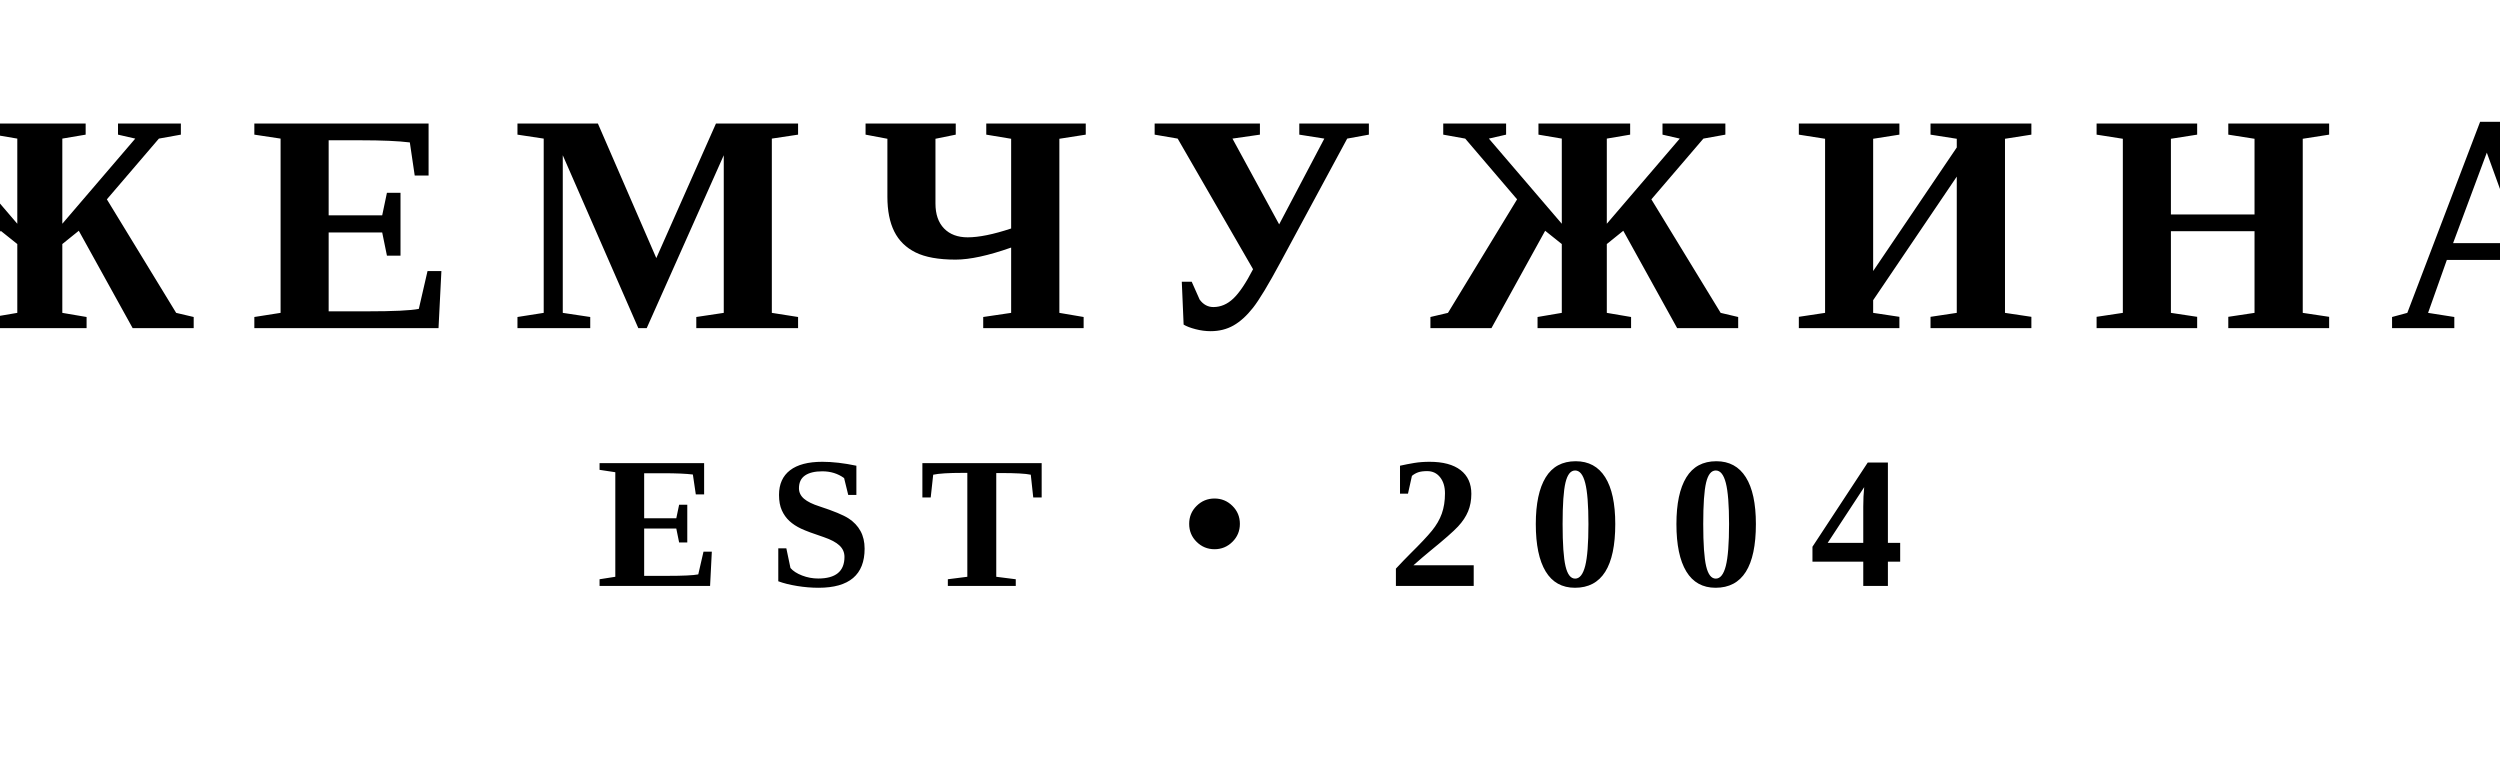
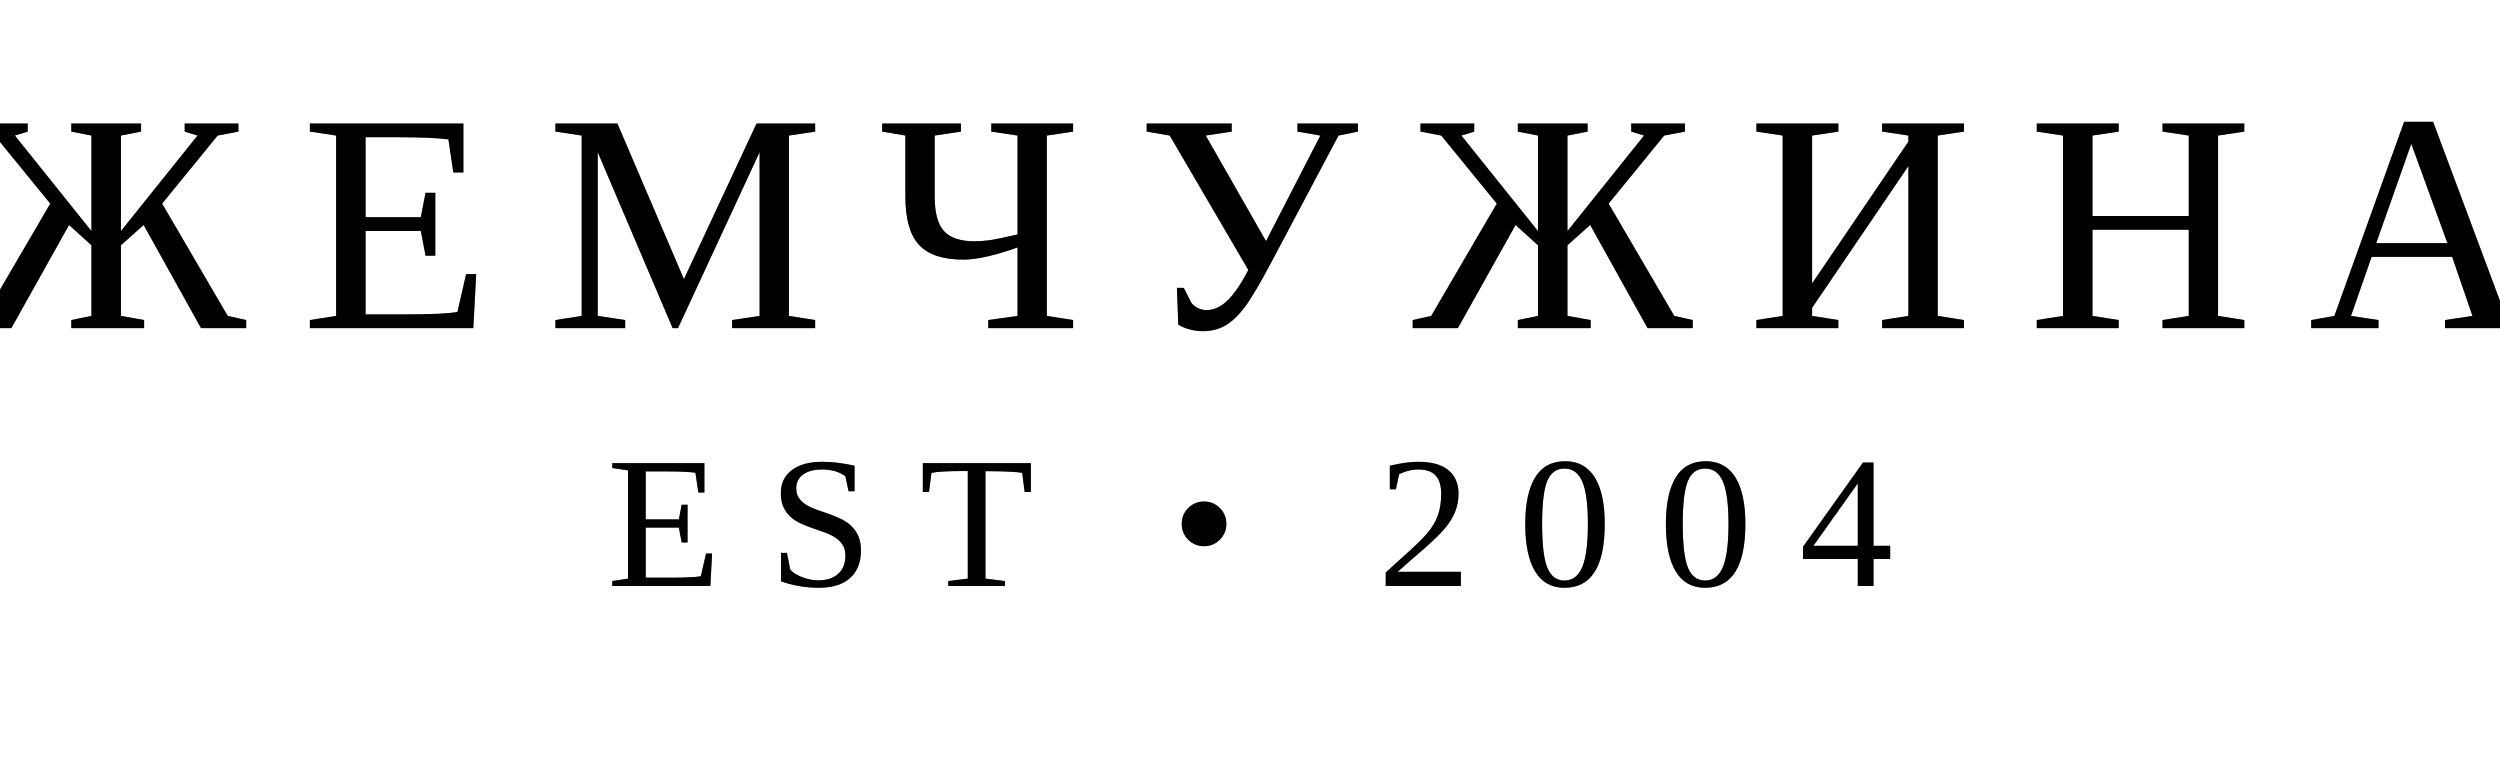
<svg xmlns="http://www.w3.org/2000/svg" viewBox="0 0 1600 500">
-   <text x="50%" y="42%" text-anchor="middle" font-family="Times New Roman, serif" font-size="200" letter-spacing="35" fill="#000000" font-weight="600">
+   <text x="50%" y="42%" text-anchor="middle" font-family="Times New Roman, serif" font-size="200" letter-spacing="35" fill="#000000" opacity="0.45">
    ЖЕМЧУЖИНА
  </text>
-   <text x="50%" y="75%" text-anchor="middle" font-family="Times New Roman, serif" font-size="120" letter-spacing="30" fill="#000000" font-weight="600">
+   <text x="50%" y="42%" text-anchor="middle" font-family="Times New Roman, serif" font-size="200" letter-spacing="35" fill="#000000">
+     ЖЕМЧУЖИНА
+   </text>
+   <text x="50%" y="75%" text-anchor="middle" font-family="Times New Roman, serif" font-size="120" letter-spacing="30" fill="#000000" opacity="0.45">
+     EST • 2004
+   </text>
+   <text x="50%" y="75%" text-anchor="middle" font-family="Times New Roman, serif" font-size="120" letter-spacing="30" fill="#000000">
    EST • 2004
  </text>
</svg>
